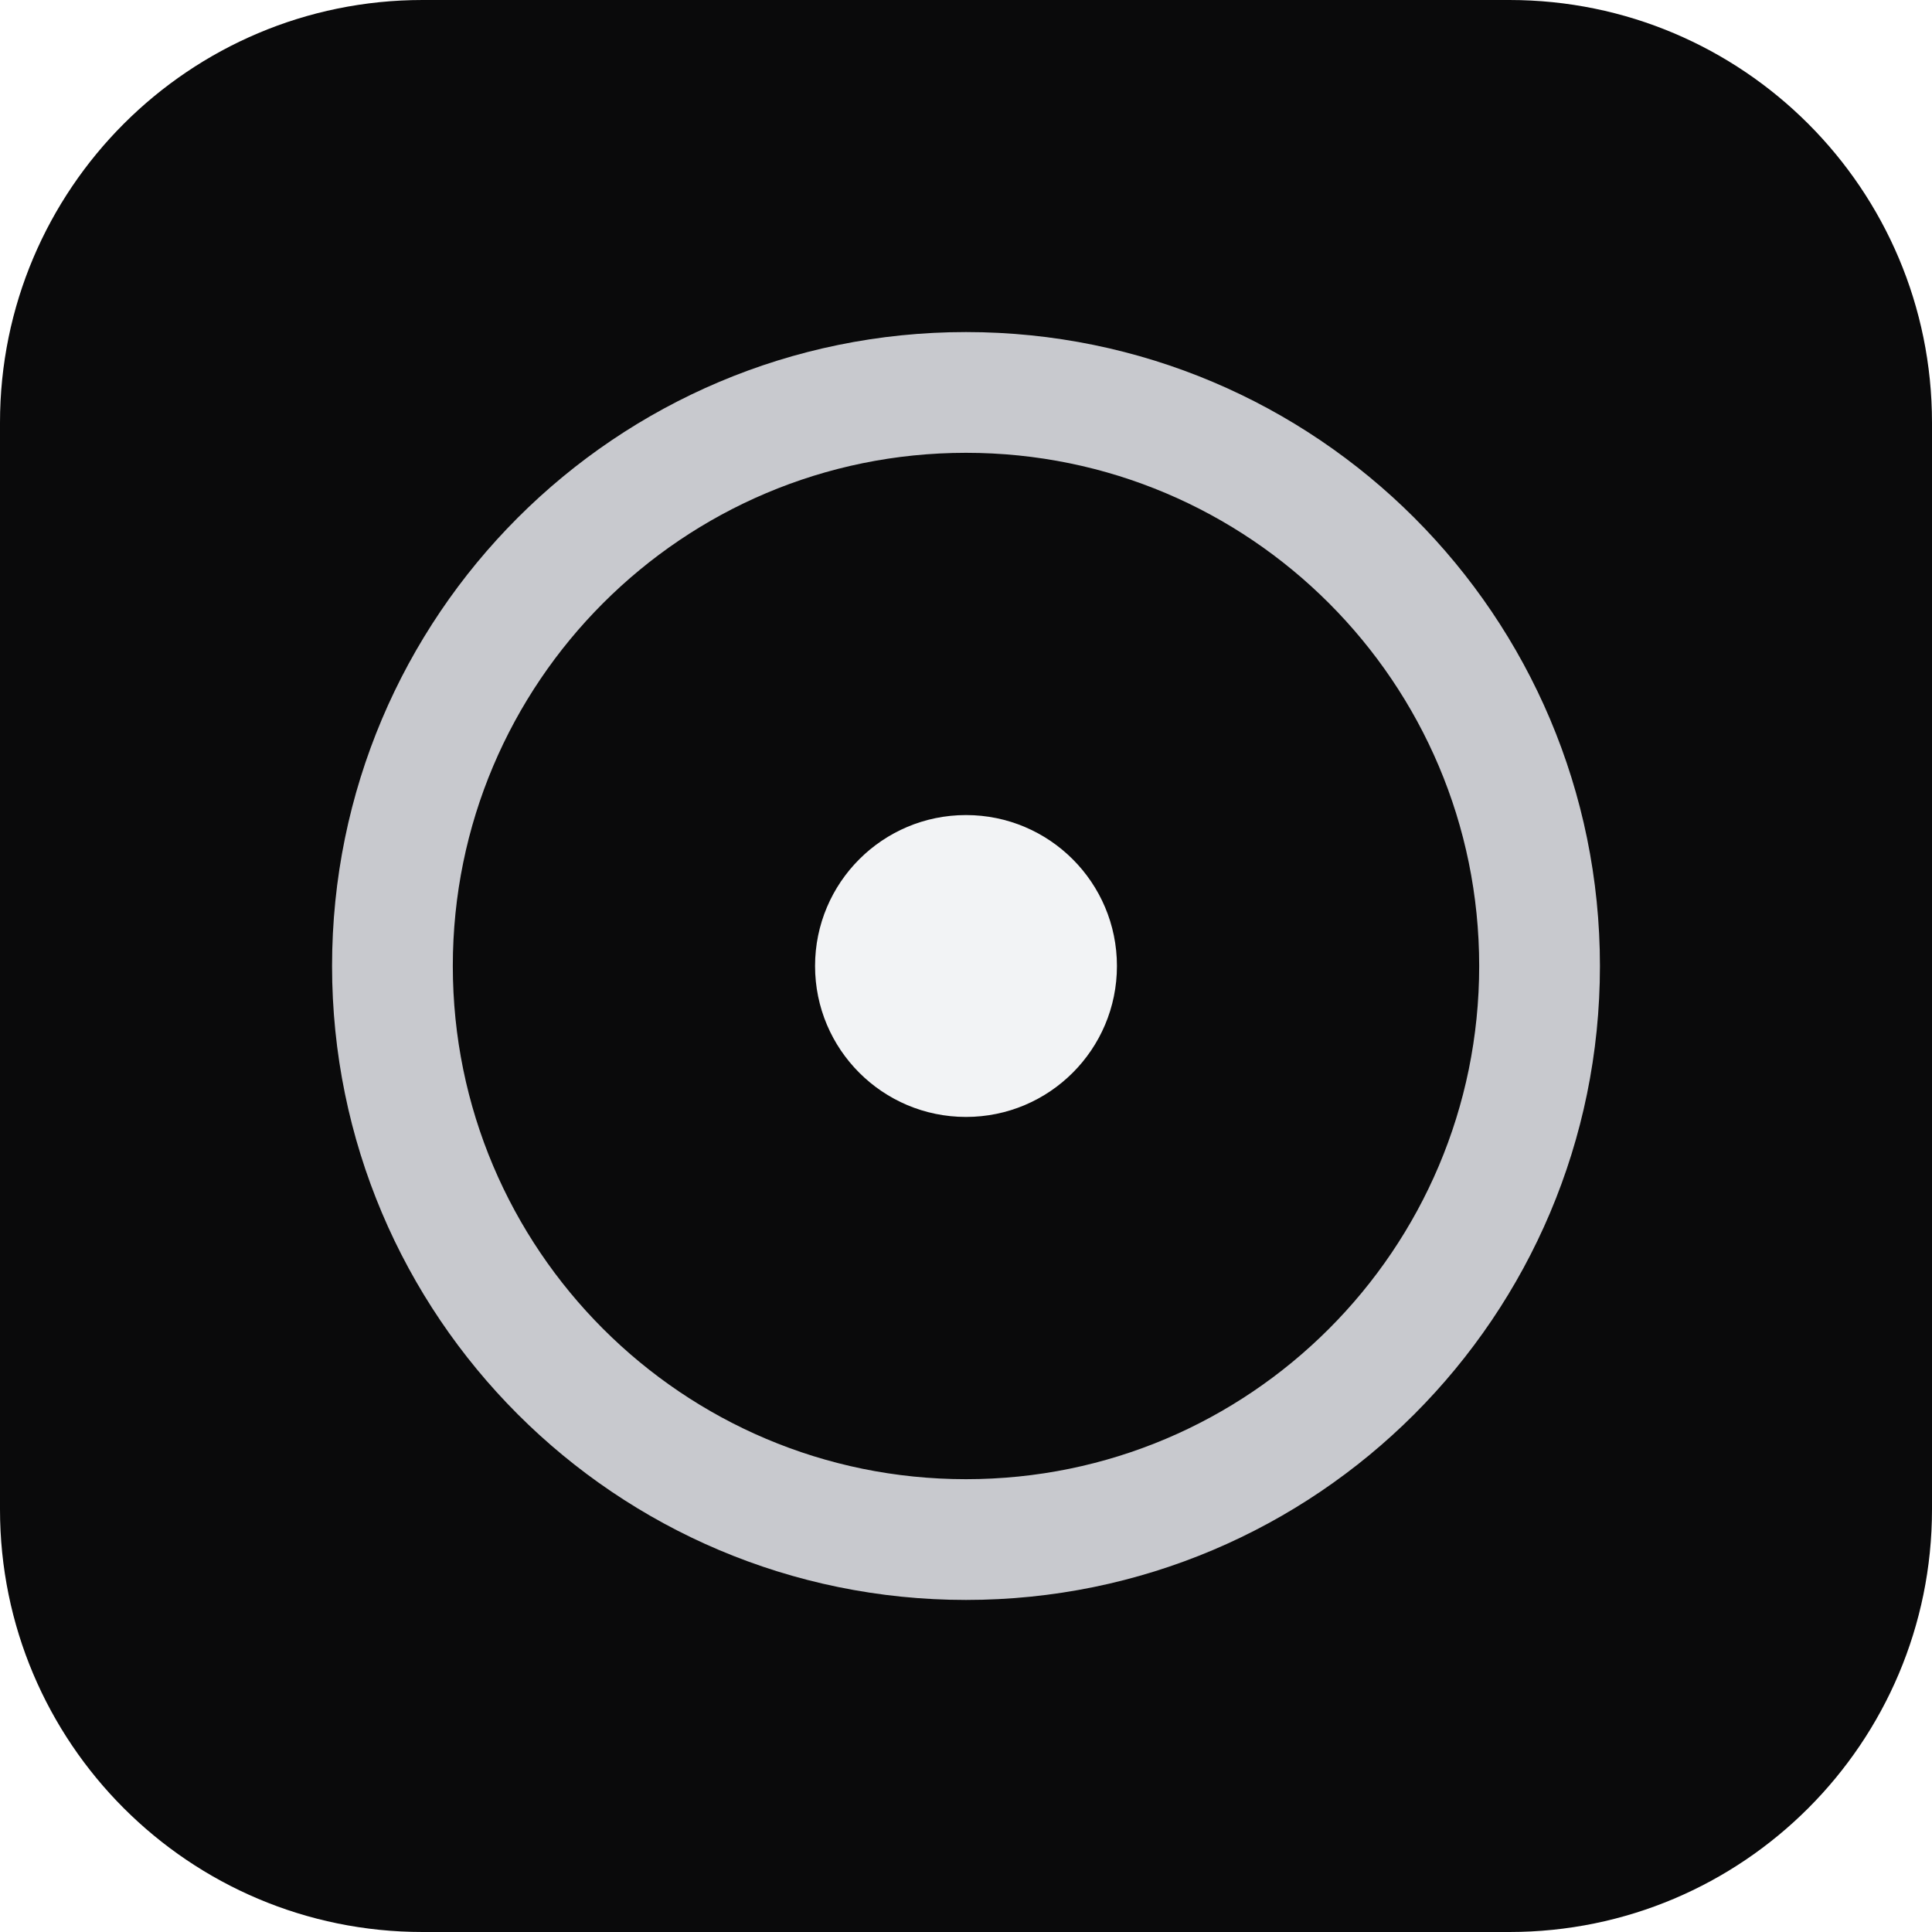
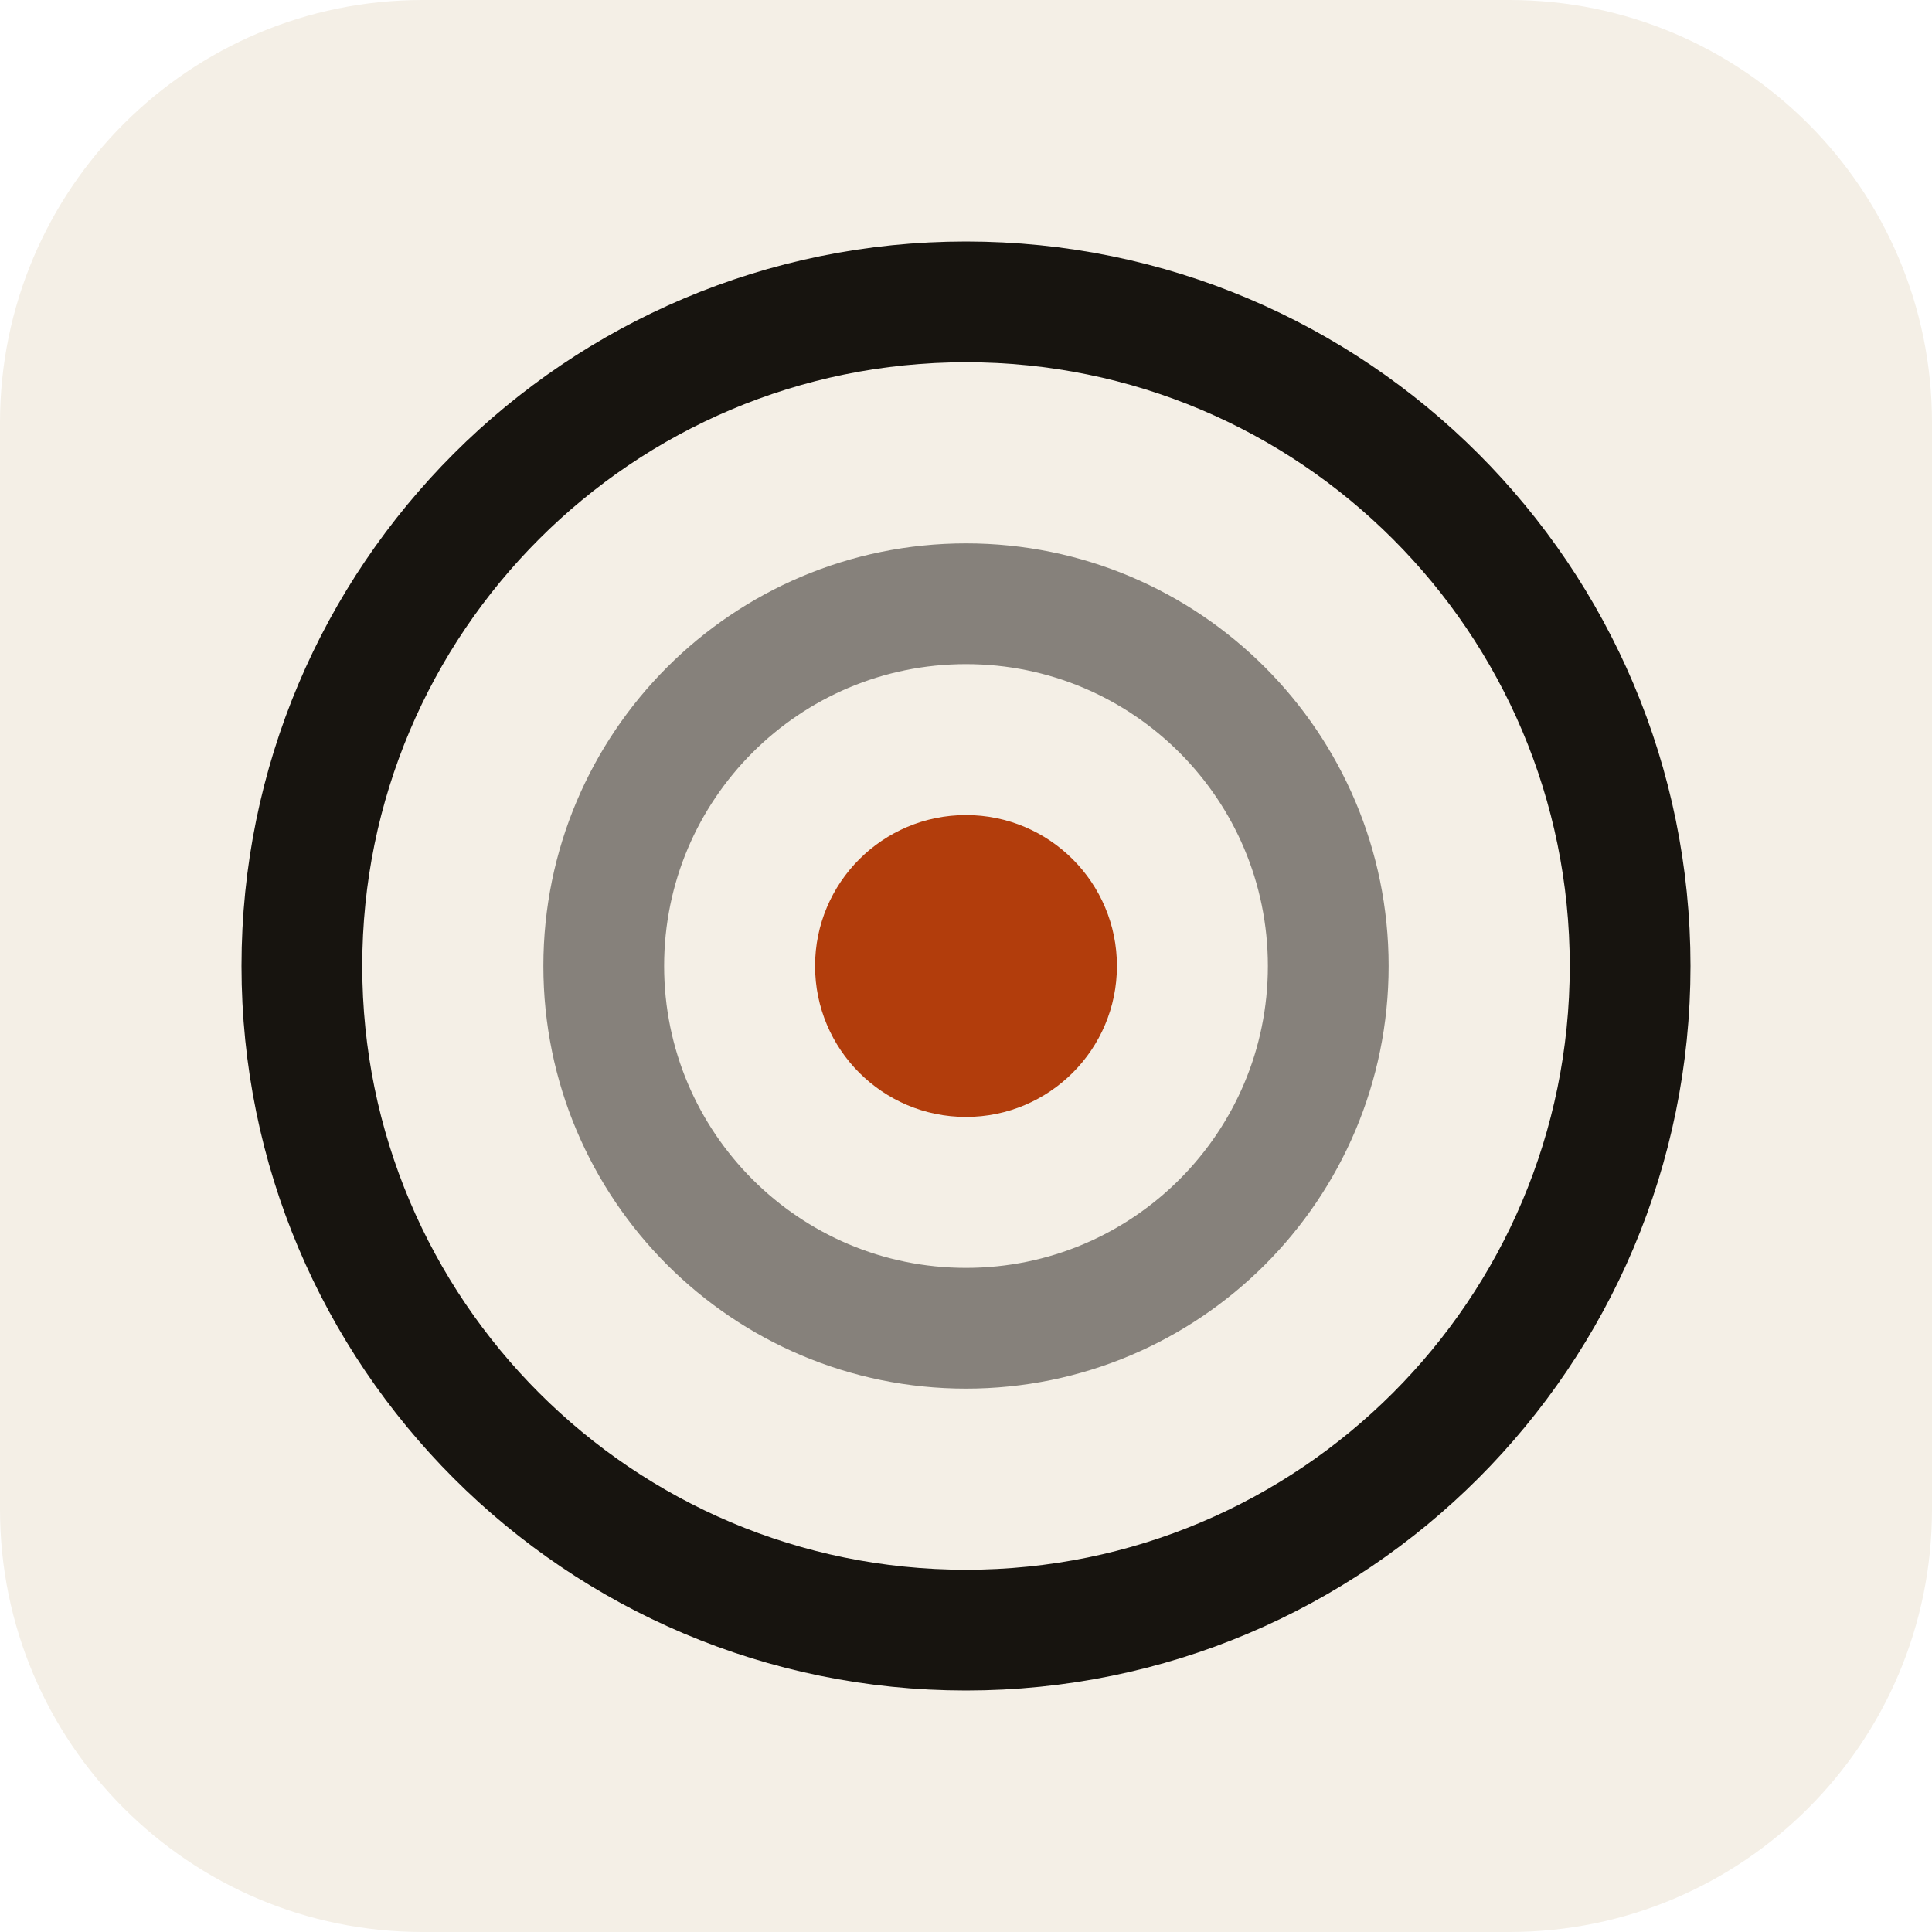
- <svg xmlns="http://www.w3.org/2000/svg" viewBox="0 0 64 64" role="img" aria-label="Justice Thinker">
-   <rect width="64" height="64" rx="14" fill="#0a0a0b" />
-   <circle cx="32" cy="32" r="19" fill="none" stroke="#c8c9ce" stroke-width="4" />
-   <circle cx="32" cy="32" r="5" fill="#f2f3f5" />
+ <svg xmlns="http://www.w3.org/2000/svg" viewBox="0 0 64 64">
+   <rect width="64" height="64" rx="14" fill="#f4efe6" />
+   <circle cx="32" cy="32" r="22" fill="none" stroke="#17140f" stroke-width="4" />
+   <circle cx="32" cy="32" r="12" fill="none" stroke="#17140f" stroke-width="4" opacity=".5" />
+   <circle cx="32" cy="32" r="5" fill="#b23d0c" />
</svg>
